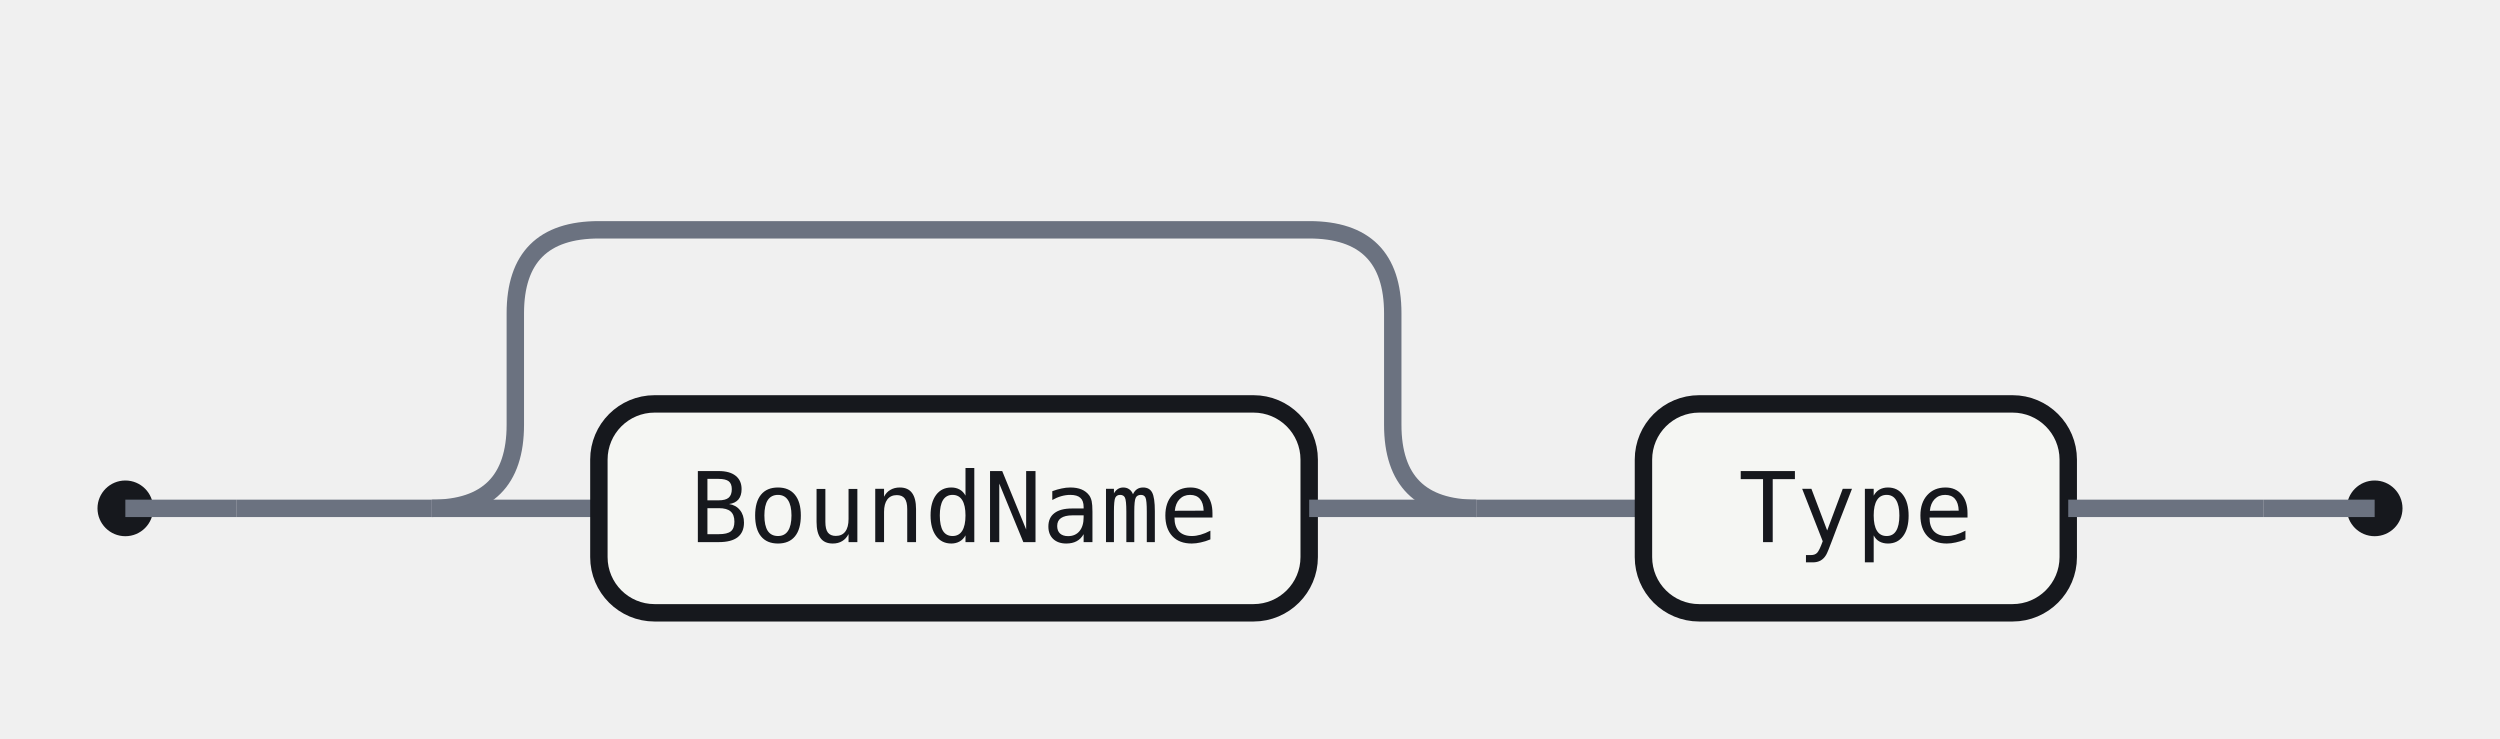
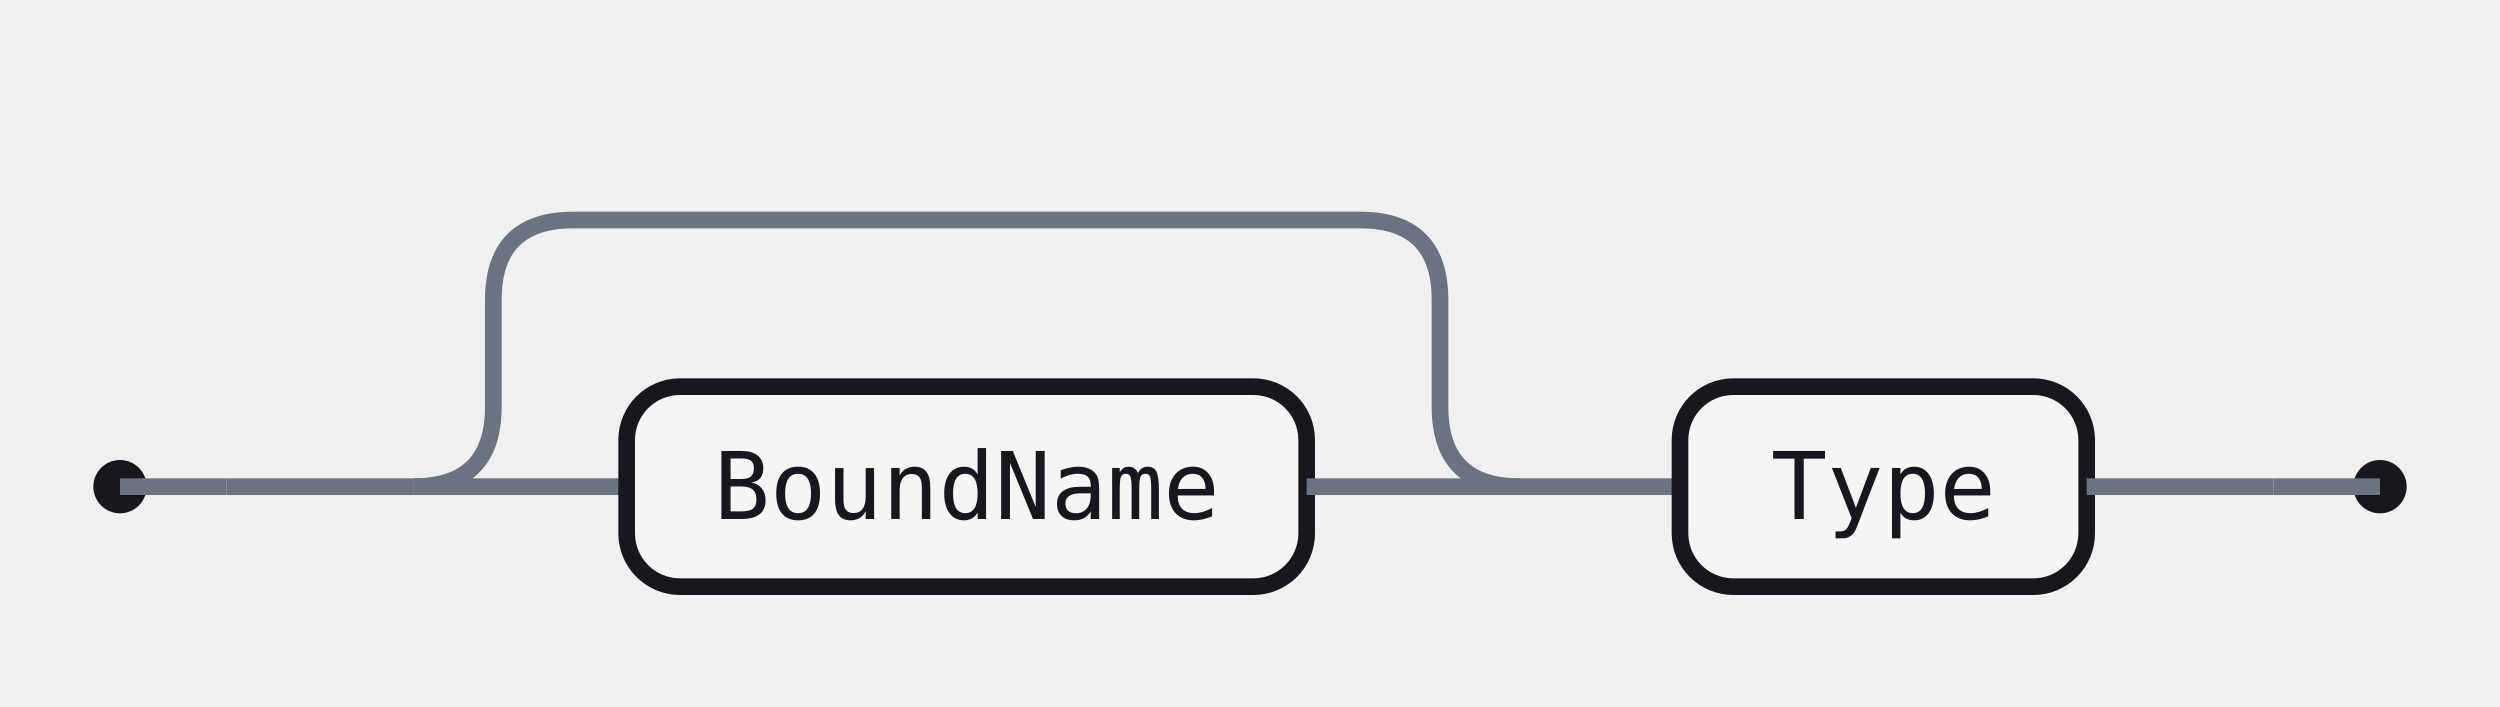
- <svg xmlns="http://www.w3.org/2000/svg" width="359" height="106" viewBox="0 0 359 106" role="img" aria-label="Railroad diagram for the BoundTypeItem rule">
+ <svg xmlns="http://www.w3.org/2000/svg" width="375" height="106" viewBox="0 0 375 106" role="img" aria-label="Railroad diagram for the BoundTypeItem rule">
  <style>.rr-track{fill:none;stroke:#6B7280;stroke-width:2.5}.rr-term{fill:#fff;stroke:#15B879;stroke-width:2.5}.rr-nonterm{fill:#F5F6F3;stroke:#16181D;stroke-width:2.5}.rr-text{fill:#16181D;font:14px 'Fira Code',ui-monospace,SFMono-Regular,Menlo,Consolas,monospace;font-feature-settings:"liga" 1,"calt" 1;}.rr-action-text{fill:#6B7280;font:14px 'Fira Code',ui-monospace,SFMono-Regular,Menlo,Consolas,monospace;font-style:italic;font-feature-settings:"liga" 1,"calt" 1;}.rr-cap{fill:#16181D}.rr-arrow{fill:#6B7280}</style>
  <circle class="rr-cap" cx="18" cy="73" r="4" />
-   <circle class="rr-cap" cx="341" cy="73" r="4" />
+   <circle class="rr-cap" cx="357" cy="73" r="4" />
  <path class="rr-track" d="M18 73 H34" />
-   <path class="rr-track" d="M325 73 H341" />
+   <path class="rr-track" d="M341 73 H357" />
  <path class="rr-track" d="M34 73 H62" />
-   <path class="rr-track" d="M62 73 H86" />
+   <path class="rr-track" d="M62 73 H94" />
  <g class="rr-node rr-node-nonterm" data-rr-kind="nonterminal" data-rr-label="BoundName">
-     <rect class="rr-nonterm" x="86" y="58" width="102" height="30" rx="8" />
-     <text class="rr-text" x="137" y="73" text-anchor="middle" dominant-baseline="central">BoundName</text>
+     <rect class="rr-nonterm" x="94" y="58" width="102" height="30" rx="8" />
+     <text class="rr-text" x="145" y="73" text-anchor="middle" dominant-baseline="central">BoundName</text>
  </g>
-   <path class="rr-track" d="M188 73 H212" />
-   <path class="rr-track" d="M62 73 Q74 73 74 61 V45 Q74 33 86 33 H188 Q200 33 200 45 V61 Q200 73 212 73" />
-   <path class="rr-track" d="M212 73 H236" />
+   <path class="rr-track" d="M196 73 H228" />
+   <path class="rr-track" d="M62 73 Q74 73 74 61 V45 Q74 33 86 33 H204 Q216 33 216 45 V61 Q216 73 228 73" />
+   <path class="rr-track" d="M228 73 H252" />
  <g class="rr-node rr-node-nonterm" data-rr-kind="nonterminal" data-rr-label="Type">
-     <rect class="rr-nonterm" x="236" y="58" width="61" height="30" rx="8" />
-     <text class="rr-text" x="266.5" y="73" text-anchor="middle" dominant-baseline="central">Type</text>
+     <rect class="rr-nonterm" x="252" y="58" width="61" height="30" rx="8" />
+     <text class="rr-text" x="282.5" y="73" text-anchor="middle" dominant-baseline="central">Type</text>
  </g>
-   <path class="rr-track" d="M297 73 H325" />
+   <path class="rr-track" d="M313 73 H341" />
</svg>
